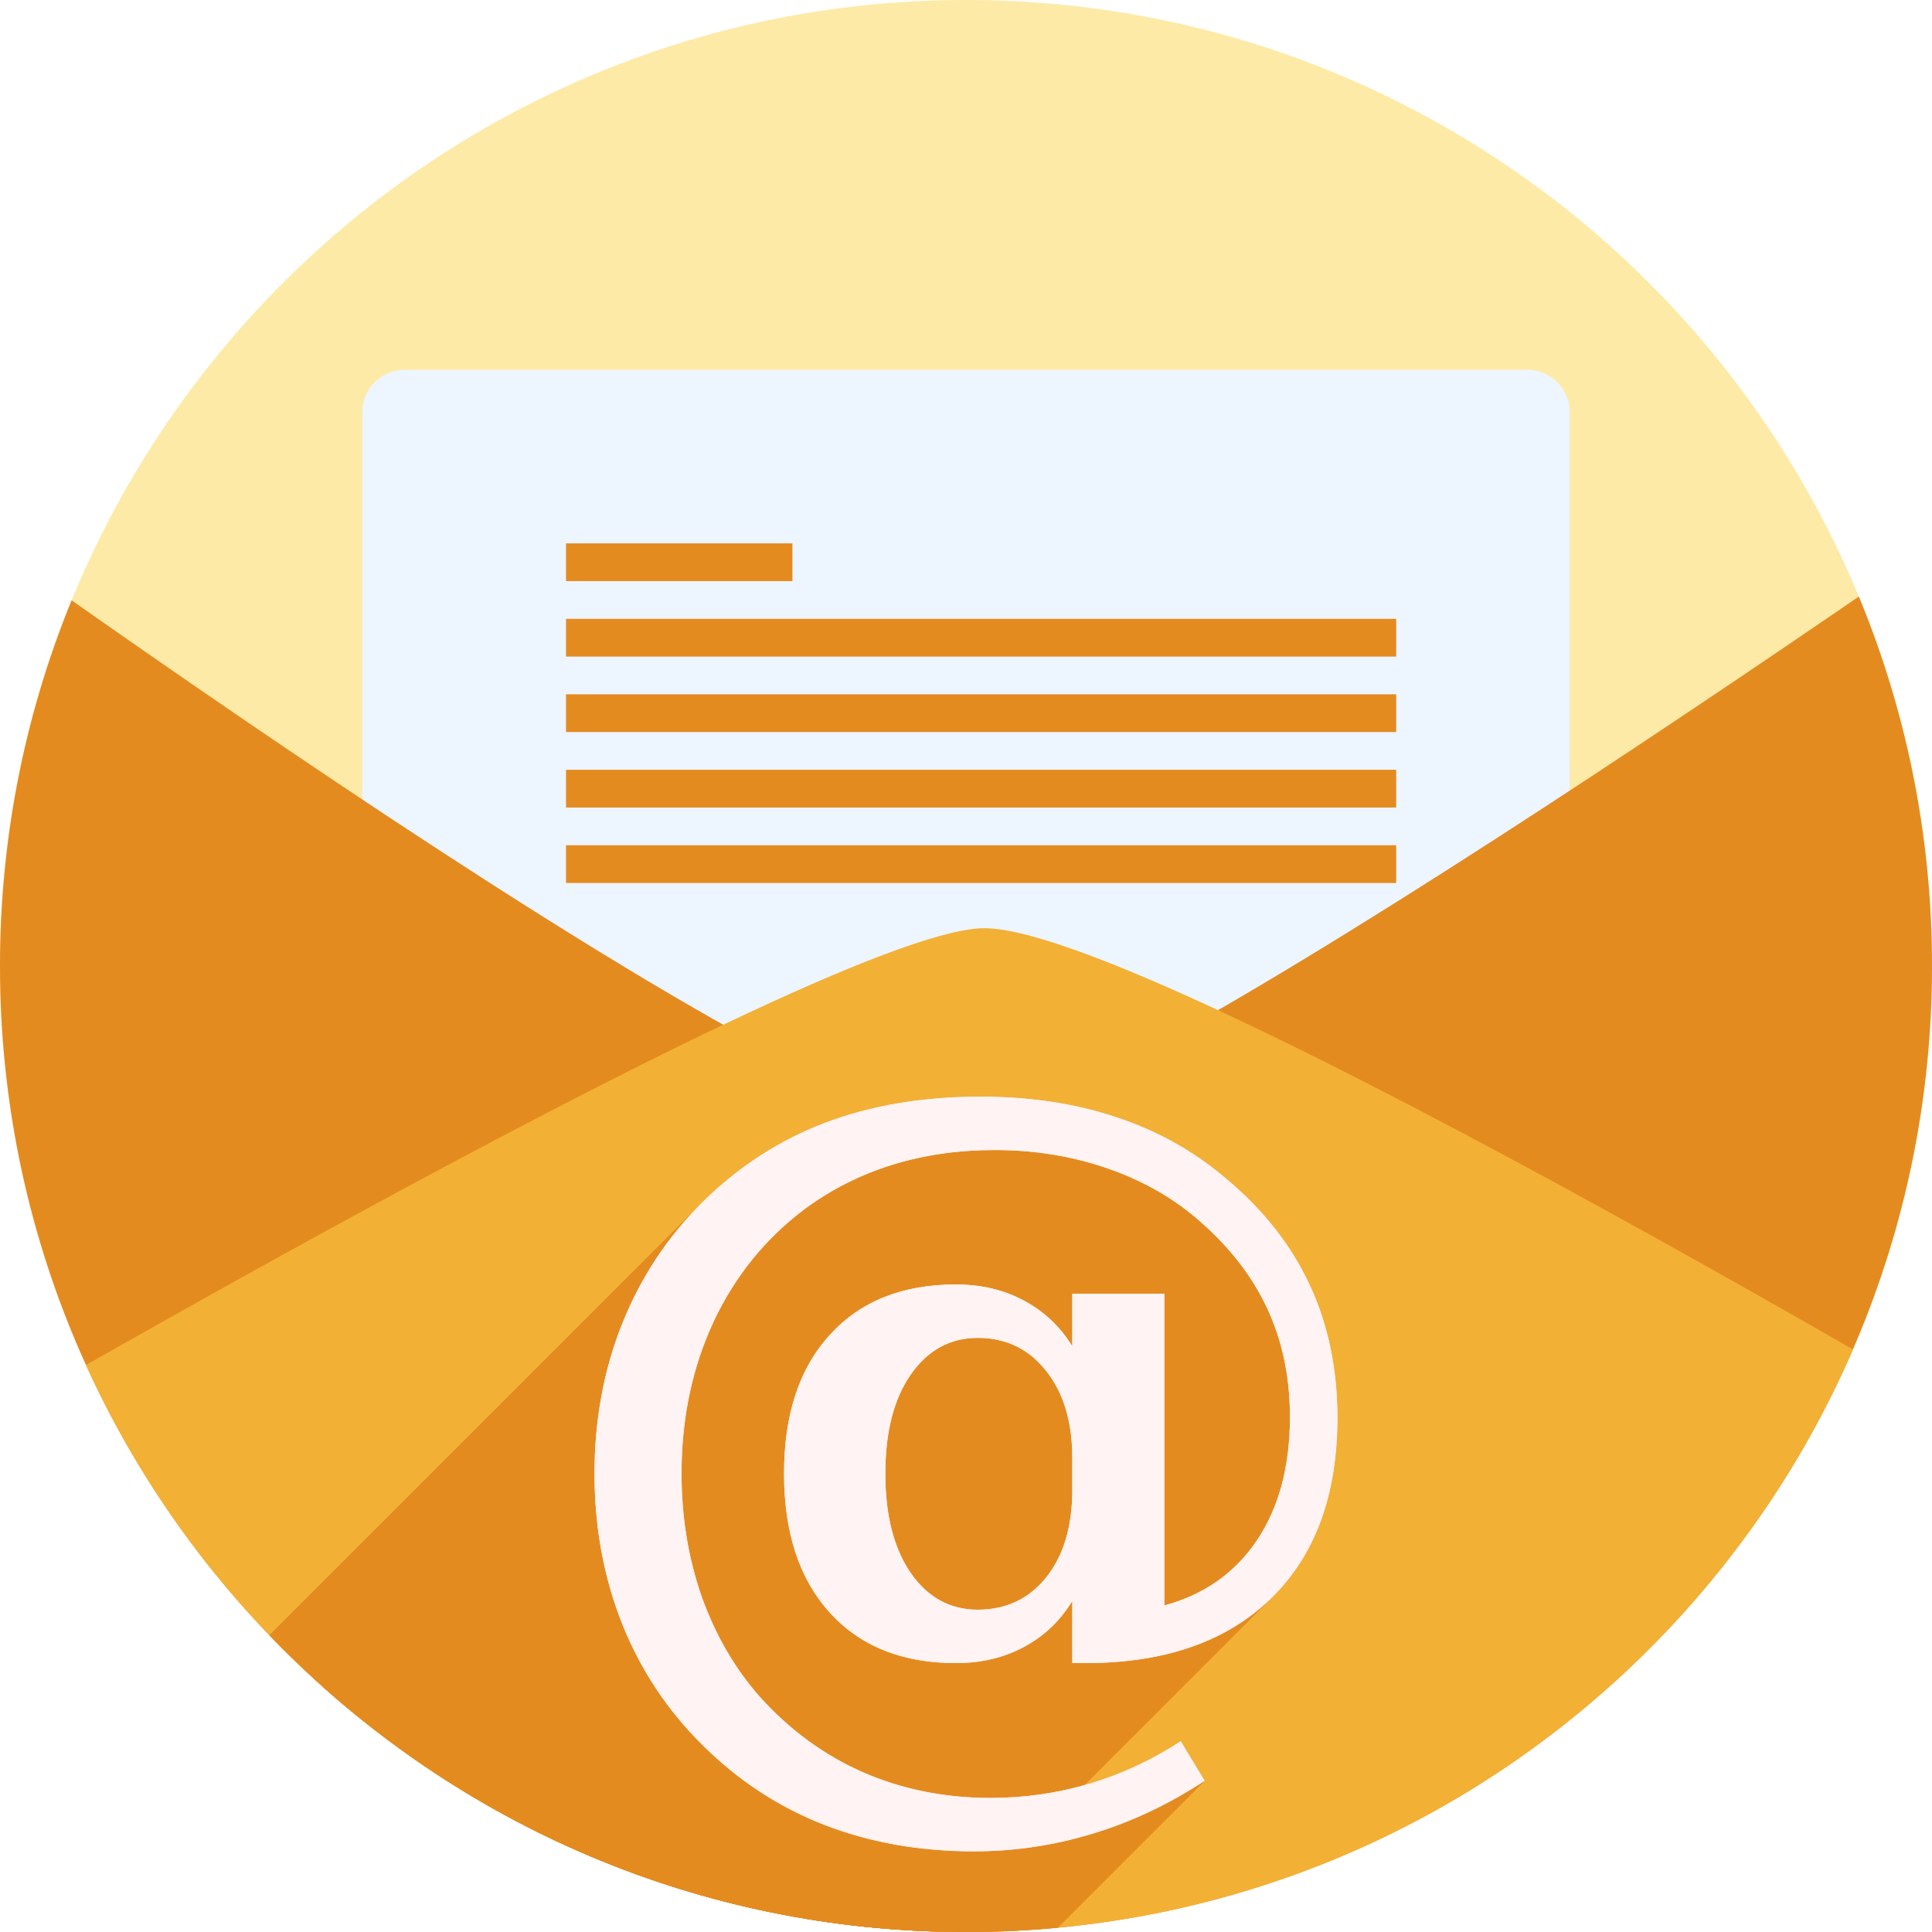
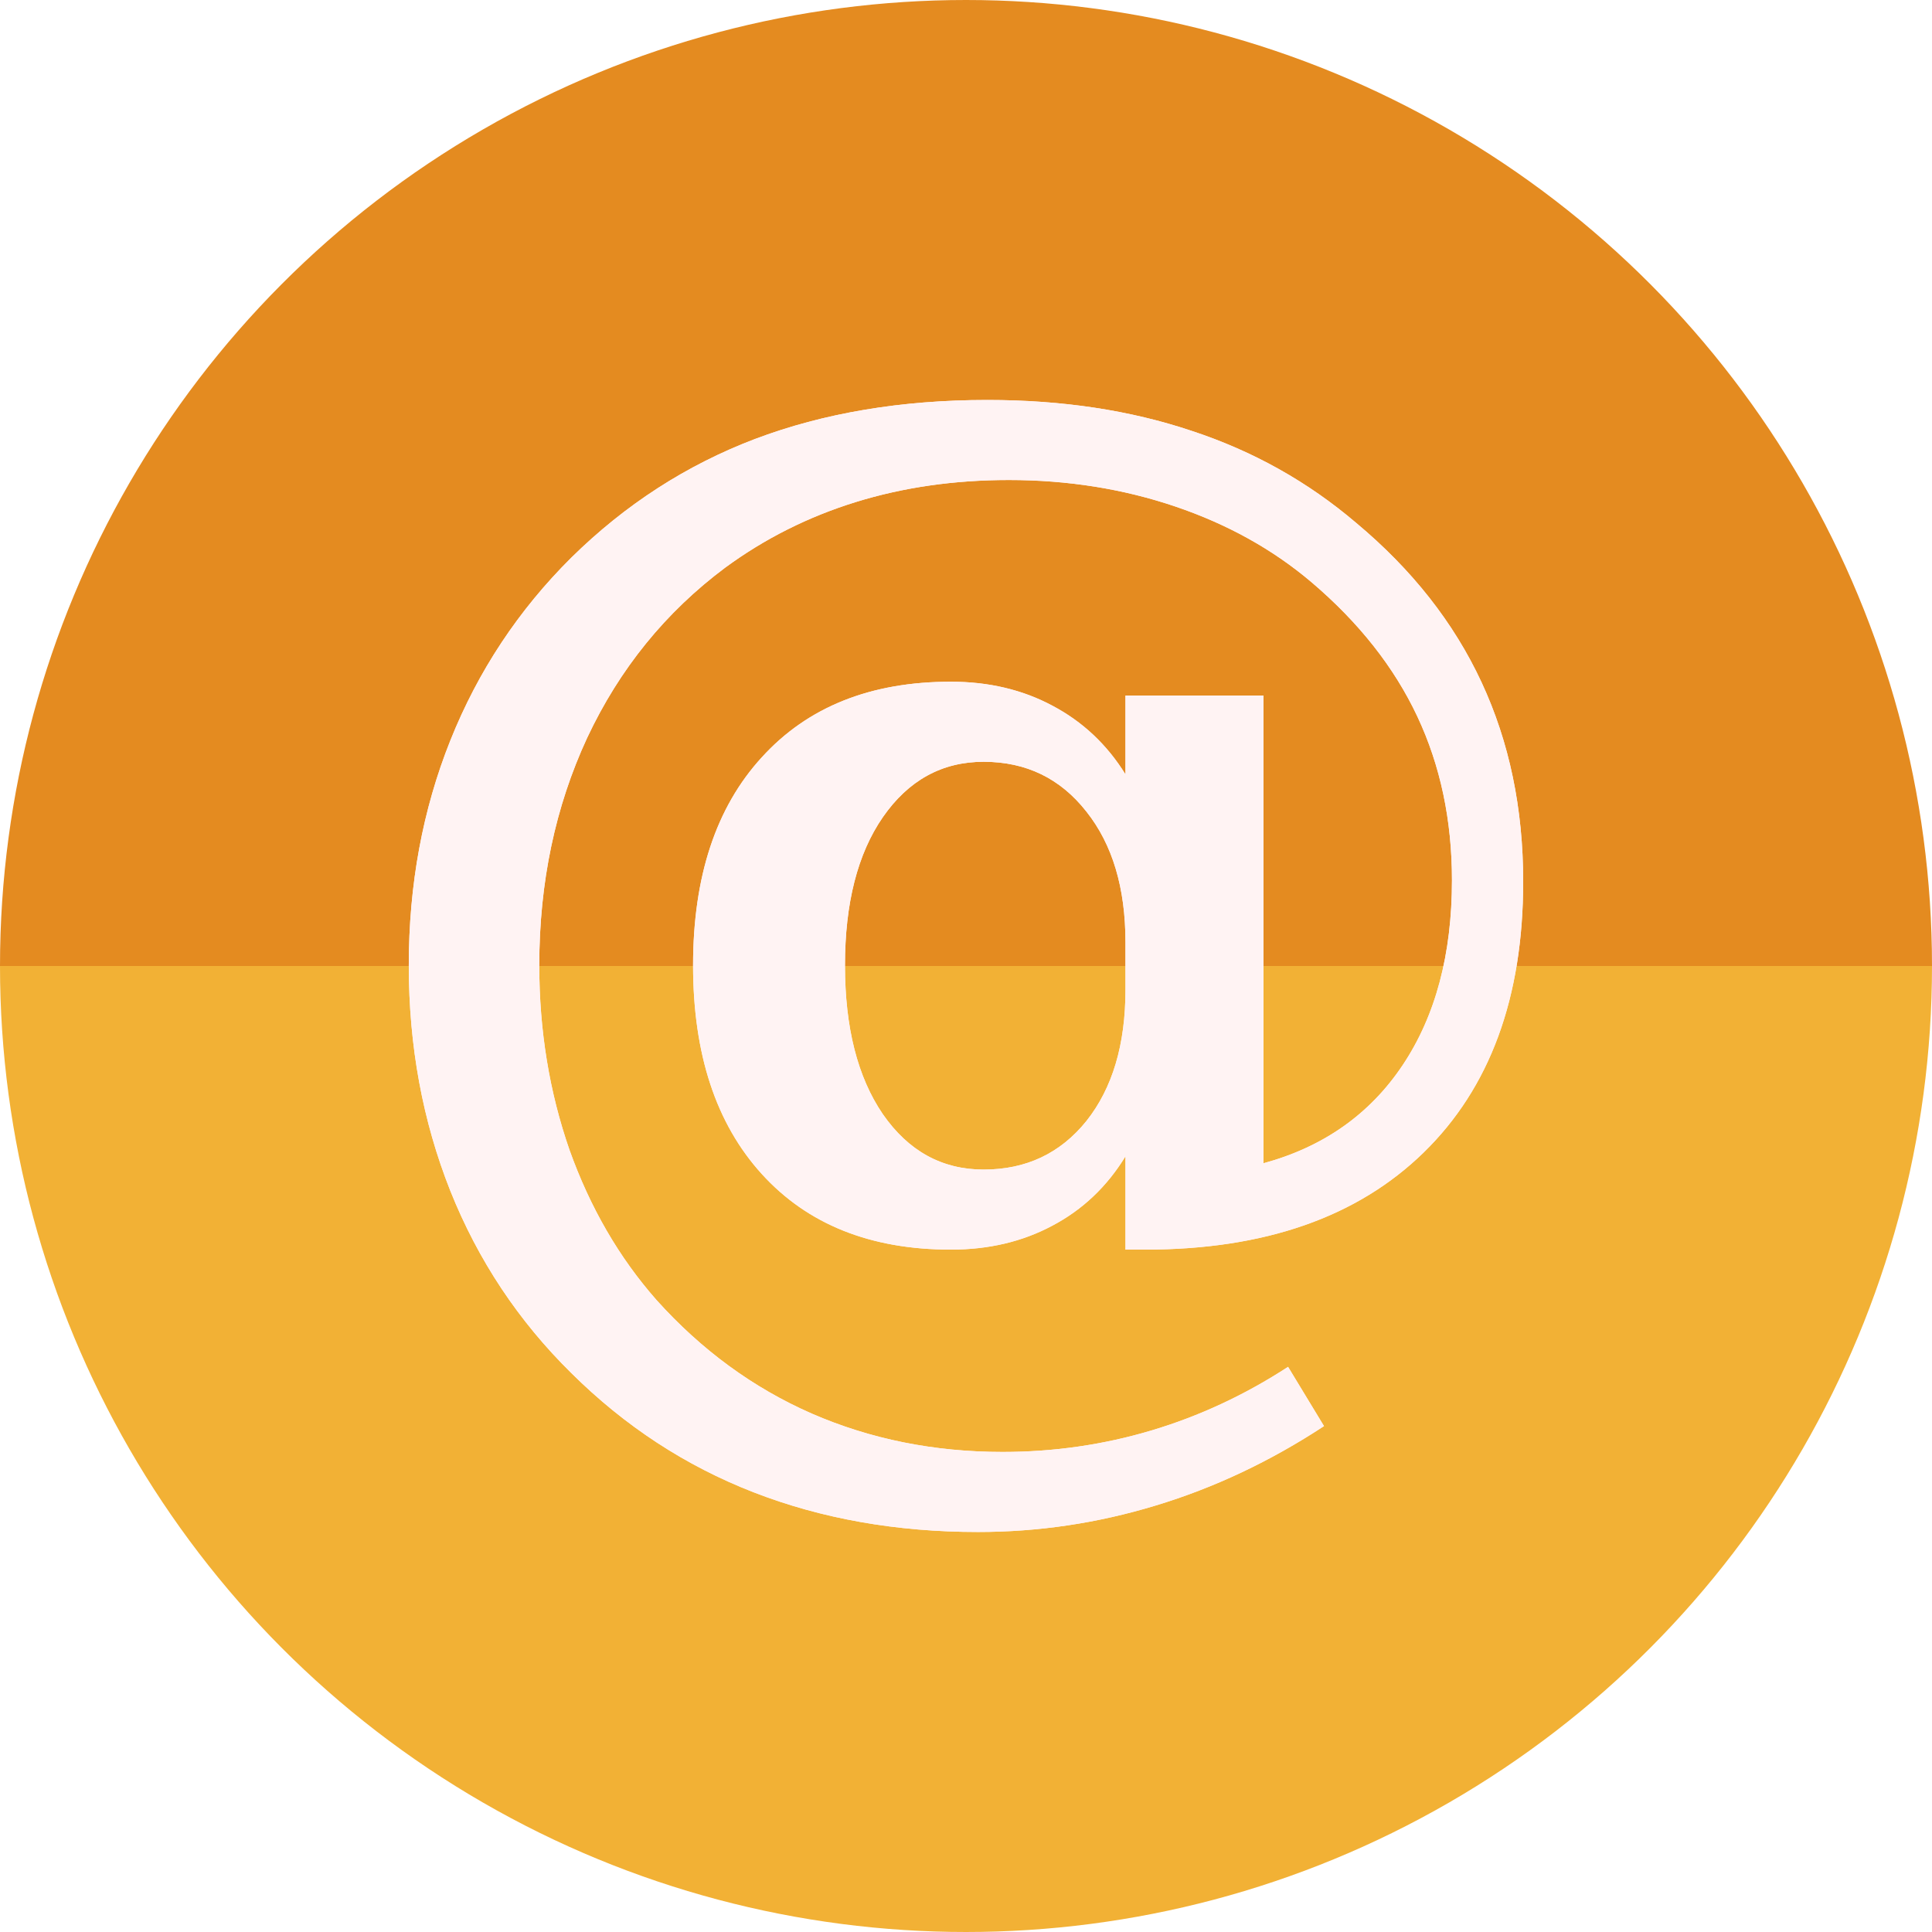
<svg xmlns="http://www.w3.org/2000/svg" width="256" height="256" viewBox="0 0 256 256" id="svg2" version="1.1">
  <defs id="defs4">
    <clipPath id="clipPath5002" clipPathUnits="userSpaceOnUse">
      <g id="g5004">
        <path style="fill:#0f9d58;fill-opacity:1;stroke:none;stroke-width:4.858;stroke-linejoin:round;stroke-miterlimit:4;stroke-dasharray:none;stroke-opacity:1" d="M 88.118,249.435 C 46.103,235.291 14.771,201.687 4.134,159.361 1.338,148.236 0.923,144.163 0.926,127.889 0.928,117.472 1.134,112.014 1.658,108.541 4.465,89.913 12.177,70.638 23.043,55.086 c 3.959,-5.666 8.345,-10.931 9.102,-10.926 0.328,0.002 10.489,18.31 22.579,40.683 12.09,22.373 22.375,41.335 22.854,42.136 0.479,0.802 0.925,2.441 0.99,3.643 0.343,6.316 2.524,14.21 5.642,20.423 2.954,5.887 5.065,8.733 10.435,14.067 6.714,6.67 12.889,10.286 21.732,12.729 3.166,0.874 5.105,1.05 11.575,1.05 8.826,0 12.602,-0.762 19.264,-3.887 2.046,-0.96 3.937,-1.665 4.202,-1.568 0.265,0.097 -11.056,17.665 -25.157,39.038 l -25.639,38.861 -3.094,0.112 c -2.555,0.093 -4.195,-0.258 -9.409,-2.014 z" id="path5006" transform="translate(0,796.3622)" />
        <path style="fill:#f4b400;fill-opacity:1;stroke:none;stroke-width:4.858;stroke-linejoin:round;stroke-miterlimit:4;stroke-dasharray:none;stroke-opacity:1" d="m 112.36,1051.517 c -10.001,-1.45 -12.156,-1.82 -12.532,-2.156 -0.249,-0.222 1.738,-3.748 4.55,-8.072 7.166,-11.021 49.772,-74.648 50.259,-75.055 3.575,-2.992 8.635,-8.041 10.575,-10.554 3.362,-4.353 7.558,-12.914 9.065,-18.494 6.193,-22.925 -2.593,-47.152 -21.7,-59.837 l -2.961,-1.966 17.025,0.296 c 9.364,0.163 31.17,0.434 48.459,0.603 l 31.435,0.307 1.546,4.189 c 2.246,6.086 4.678,15.095 5.935,21.982 1.525,8.36 1.925,28.859 0.739,37.828 -3.08,23.278 -12.813,45.72 -27.802,64.106 -20.476,25.117 -51.46,42.197 -84.146,46.389 -5.312,0.681 -26.646,0.986 -30.446,0.436 z" id="path5008" />
        <path style="fill:#db4437;fill-opacity:1;stroke:none;stroke-width:10;stroke-linejoin:round;stroke-miterlimit:4;stroke-dasharray:none;stroke-opacity:1" d="M 67.99,108.873 C 41.284,59.576 33.29,45.149 32.234,44.345 31.651,43.901 32.811,42.55 38.696,36.815 53.436,22.45 68.809,13.041 87.839,6.736 101.687,2.148 112.582,0.437 127.951,0.437 c 21.31,0 37.805,3.81 56.835,13.126 25.294,12.383 46.194,33.579 58.52,59.346 1.611,3.369 2.93,6.372 2.93,6.675 0,0.56 -10.549,0.495 -71.165,-0.437 l -24.288,-0.374 -3.931,-1.764 c -6.757,-3.033 -10.646,-3.84 -18.658,-3.868 -5.03,-0.018 -7.979,0.208 -10.316,0.788 -14.508,3.604 -26.283,12.948 -33.292,26.419 -3.585,6.891 -5.247,13.082 -6.332,23.583 l -0.337,3.267 -9.927,-18.326 z" id="path5010" transform="translate(0,796.3622)" />
      </g>
    </clipPath>
    <clipPath clipPathUnits="userSpaceOnUse" id="clipPath4271">
      <circle style="fill:#292929;fill-opacity:0.26;stroke:none;stroke-width:10;stroke-linejoin:round;stroke-miterlimit:4;stroke-dasharray:none;stroke-opacity:0.259" id="circle4273" cx="128" cy="128" r="128" />
    </clipPath>
    <clipPath id="clipPath4363" clipPathUnits="userSpaceOnUse">
      <circle style="fill:#4285f4;fill-opacity:1;stroke:none;stroke-width:10;stroke-linejoin:round;stroke-miterlimit:4;stroke-dasharray:none;stroke-opacity:0.259" id="circle4365" cx="128" cy="924.362" r="128" />
    </clipPath>
    <clipPath clipPathUnits="userSpaceOnUse" id="clipPath4452">
      <circle style="fill:#4285f4;fill-opacity:1;stroke:none;stroke-width:10;stroke-linejoin:round;stroke-miterlimit:4;stroke-dasharray:none;stroke-opacity:0.259" id="circle4454" cx="128" cy="924.362" r="128" />
    </clipPath>
    <clipPath clipPathUnits="userSpaceOnUse" id="clipPath4546-5">
      <circle style="fill:#4285f4;fill-opacity:1;stroke:none;stroke-width:10;stroke-linejoin:round;stroke-miterlimit:4;stroke-dasharray:none;stroke-opacity:0.259" id="circle4548-6" cx="128" cy="924.362" r="128" />
    </clipPath>
    <clipPath clipPathUnits="userSpaceOnUse" id="clipPath4552-5">
      <circle style="fill:#4285f4;fill-opacity:1;stroke:none;stroke-width:10;stroke-linejoin:round;stroke-miterlimit:4;stroke-dasharray:none;stroke-opacity:0.259" id="circle4554-3" cx="128" cy="924.362" r="128" />
    </clipPath>
    <clipPath clipPathUnits="userSpaceOnUse" id="clipPath4147-36">
      <circle style="fill:#8ab4ff;fill-opacity:1;stroke:none;stroke-width:7.016;stroke-linejoin:round;stroke-miterlimit:4;stroke-dasharray:none;stroke-opacity:0.259" id="circle4149-7" cx="128" cy="879.944" r="89.8" />
    </clipPath>
    <clipPath clipPathUnits="userSpaceOnUse" id="clipPath4546-5-3">
      <circle style="fill:#4285f4;fill-opacity:1;stroke:none;stroke-width:10;stroke-linejoin:round;stroke-miterlimit:4;stroke-dasharray:none;stroke-opacity:0.259" id="circle4548-6-6" cx="128" cy="924.362" r="128" />
    </clipPath>
    <clipPath clipPathUnits="userSpaceOnUse" id="clipPath4552-5-7">
      <circle style="fill:#4285f4;fill-opacity:1;stroke:none;stroke-width:10;stroke-linejoin:round;stroke-miterlimit:4;stroke-dasharray:none;stroke-opacity:0.259" id="circle4554-3-5" cx="128" cy="924.362" r="128" />
    </clipPath>
    <clipPath clipPathUnits="userSpaceOnUse" id="clipPath4147-36-3">
      <circle style="fill:#8ab4ff;fill-opacity:1;stroke:none;stroke-width:7.016;stroke-linejoin:round;stroke-miterlimit:4;stroke-dasharray:none;stroke-opacity:0.259" id="circle4149-7-5" cx="128" cy="879.944" r="89.8" />
    </clipPath>
    <clipPath id="clipPath4546" clipPathUnits="userSpaceOnUse">
      <circle r="128" cy="924.362" cx="128" id="circle4548" style="fill:#4285f4;fill-opacity:1;stroke:none;stroke-width:10;stroke-linejoin:round;stroke-miterlimit:4;stroke-dasharray:none;stroke-opacity:0.259" />
    </clipPath>
    <clipPath id="clipPath4552" clipPathUnits="userSpaceOnUse">
      <circle r="128" cy="924.362" cx="128" id="circle4554" style="fill:#4285f4;fill-opacity:1;stroke:none;stroke-width:10;stroke-linejoin:round;stroke-miterlimit:4;stroke-dasharray:none;stroke-opacity:0.259" />
    </clipPath>
    <clipPath clipPathUnits="userSpaceOnUse" id="clipPath4045">
      <circle r="107.76" cy="867.693" cx="128" id="circle4047" style="fill:#8ab4ff;fill-opacity:1;stroke:none;stroke-width:8.419;stroke-linejoin:round;stroke-miterlimit:4;stroke-dasharray:none;stroke-opacity:0.259" />
    </clipPath>
  </defs>
  <g id="layer1" transform="translate(0,-796.3622)">
-     <g id="g4918" transform="translate(265,74.99998)">
-       <circle r="128" cy="849.362" cx="-137" id="path4152" style="fill:#feeaa7;fill-opacity:1;stroke:none;stroke-width:10;stroke-linejoin:round;stroke-miterlimit:4;stroke-dasharray:none;stroke-opacity:0.259" />
-       <rect style="fill:#edf5ff;fill-opacity:1;stroke-width:1.061" id="rect4561-3" width="160" height="90" x="-217" y="770.362" ry="5.625" />
-       <g style="fill:#e48b20;fill-opacity:1" transform="translate(-265,-79)" id="g4581-6">
-         <rect y="872.362" x="75" height="5" width="30" id="rect4566-7" style="fill:#e48b20;fill-opacity:1" />
-         <rect y="882.362" x="75" height="5" width="110" id="rect4568-5" style="fill:#e48b20;fill-opacity:1" />
-         <rect style="fill:#e48b20;fill-opacity:1" id="rect4570-3" width="110" height="5" x="75" y="892.362" />
-         <rect y="902.362" x="75" height="5" width="110" id="rect4572-5" style="fill:#e48b20;fill-opacity:1" />
-         <rect style="fill:#e48b20;fill-opacity:1" id="rect4574-6" width="110" height="5" x="75" y="912.362" />
-       </g>
-       <path transform="translate(-265,-75)" style="fill:#e48b20;fill-opacity:1;stroke:none;stroke-width:1.074;stroke-opacity:1" d="m -22,853.362 c 0,0 127,93.333 150,92.121 22.002,-1.159 150,-92.121 150,-92.121 v 200 H -22 Z" id="rect4507-2" clip-path="url(#clipPath4546)" />
-       <path transform="translate(-265,-75)" id="path4510-9" d="m -20,995.362 c 0,0 127,-75 150,-76 22.002,-0.957 150,76 150,76 V 1160.362 H -20 Z" style="fill:#f2b135;fill-opacity:1;stroke:none;stroke-width:0.976;stroke-opacity:1" clip-path="url(#clipPath4552)" />
-       <g clip-path="url(#clipPath4045)" id="g3768" style="font-style:normal;font-variant:normal;font-weight:bold;font-stretch:normal;font-size:96px;line-height:25px;font-family:serif;-inkscape-font-specification:'serif Bold';letter-spacing:0px;word-spacing:0px;fill:#e48b20;fill-opacity:1;stroke:none;stroke-width:1px;stroke-linecap:butt;stroke-linejoin:miter;stroke-opacity:1" aria-label="@" transform="matrix(1.187825,0,0,1.187825,-289.0416,-181.3056)">
-         <path style="fill:#e48b20;fill-opacity:1" id="path3764" d="m 139.859,926.143 v -3.562 q 0,-6.047 -2.906,-9.703 -2.906,-3.703 -7.641,-3.703 -4.641,0 -7.5,4.125 Q 119,917.378 119,924.315 q 0,6.938 2.812,11.062 2.859,4.125 7.5,4.125 4.734,0 7.641,-3.609 2.906,-3.656 2.906,-9.75 z m 0,12.375 q -2.062,3.375 -5.438,5.156 -3.328,1.781 -7.547,1.781 -8.953,0 -14.062,-5.625 -5.109,-5.625 -5.109,-15.516 0,-9.891 5.109,-15.469 5.109,-5.625 14.062,-5.625 4.219,0 7.547,1.781 3.375,1.781 5.438,5.109 v -5.859 H 150.125 v 34.781 q 6.703,-1.828 10.359,-7.312 3.656,-5.484 3.656,-13.734 0,-6.703 -2.578,-12.188 -2.578,-5.484 -7.875,-9.984 -4.312,-3.656 -10.125,-5.625 -5.812,-1.969 -12.375,-1.969 -6.094,0 -11.391,1.641 -5.297,1.641 -9.703,4.875 -6.656,4.969 -10.266,12.656 -3.562,7.688 -3.562,16.922 0,7.266 2.25,13.734 2.297,6.422 6.469,11.156 5.016,5.578 11.531,8.438 6.562,2.859 14.203,2.859 5.719,0 11.062,-1.594 5.344,-1.594 10.172,-4.734 l 2.672,4.406 q -6,3.938 -12.516,5.906 -6.469,1.969 -13.219,1.969 -9.094,0 -16.687,-2.953 -7.594,-2.953 -13.547,-8.859 -5.906,-5.812 -9,-13.547 -3.094,-7.781 -3.094,-16.781 0,-9 3.094,-16.734 3.094,-7.734 9,-13.594 6,-5.906 13.641,-8.812 7.688,-2.906 17.297,-2.906 8.344,0 15.188,2.297 6.844,2.25 12.234,6.844 6.234,5.203 9.328,11.859 3.094,6.656 3.094,14.812 0,12.938 -7.406,20.156 -7.406,7.219 -20.719,7.219 h -1.453 z" />
-         <g style="fill:#e48b20;fill-opacity:1" id="g3934">
-           <g style="fill:#e48b20;fill-opacity:1" id="g3931">
-             <path style="fill:#e48b20;fill-opacity:1" d="m 139.859,926.143 v -3.562 l -70.711,70.711 v 3.562 z" id="path3809" />
-             <path style="fill:#e48b20;fill-opacity:1" d="m 139.859,922.581 c 0,-4.031 -0.969,-7.266 -2.906,-9.703 l -70.711,70.711 c 1.938,2.438 2.906,5.672 2.906,9.703 z" id="path3811" />
-             <path style="fill:#e48b20;fill-opacity:1" d="m 136.953,912.878 c -1.938,-2.469 -4.484,-3.703 -7.641,-3.703 l -70.711,70.711 c 3.156,0 5.703,1.234 7.641,3.703 z" id="path3813" />
-             <path style="fill:#e48b20;fill-opacity:1" d="m 129.312,909.175 c -2.431,0 -4.495,0.849 -6.193,2.547 l -70.711,70.711 c 1.698,-1.698 3.762,-2.547 6.193,-2.547 z" id="path3815" />
-             <path style="fill:#e48b20;fill-opacity:1" d="m 123.12,911.721 c -0.463,0.463 -0.899,0.989 -1.307,1.578 l -70.711,70.711 c 0.408,-0.589 0.844,-1.115 1.307,-1.578 z" id="path3817" />
-             <path style="fill:#e48b20;fill-opacity:1" d="M 121.812,913.3 C 119.938,916.018 119,919.69 119,924.315 l -70.711,70.711 c 0,-4.625 0.938,-8.297 2.812,-11.016 z" id="path3819" />
-             <path style="fill:#e48b20;fill-opacity:1" d="m 119,924.315 c 0,4.625 0.938,8.312 2.812,11.062 l -70.711,70.711 c -1.875,-2.75 -2.812,-6.438 -2.812,-11.063 z" id="path3821" />
-             <path style="fill:#e48b20;fill-opacity:1" d="m 121.812,935.378 c 1.906,2.75 4.406,4.125 7.5,4.125 l -70.711,70.711 c -3.094,0 -5.594,-1.375 -7.5,-4.125 z" id="path3823" />
-             <path style="fill:#e48b20;fill-opacity:1" d="m 129.312,939.503 c 2.748,0 5.034,-0.912 6.858,-2.736 l -70.711,70.711 c -1.824,1.824 -4.11,2.736 -6.858,2.736 z" id="path3825" />
-             <path style="fill:#e48b20;fill-opacity:1" d="m 136.171,936.767 c 0.271,-0.271 0.532,-0.562 0.782,-0.873 l -70.711,70.711 c -0.251,0.311 -0.511,0.602 -0.782,0.873 z" id="path3827" />
-             <path style="fill:#e48b20;fill-opacity:1" d="m 136.953,935.893 c 1.938,-2.438 2.906,-5.688 2.906,-9.75 l -70.711,70.711 c 0,4.063 -0.969,7.313 -2.906,9.75 z" id="path3829" />
-             <path style="fill:#e48b20;fill-opacity:1" d="m 139.859,938.518 c -0.621,1.016 -1.331,1.924 -2.131,2.723 l -70.711,70.711 c 0.799,-0.799 1.51,-1.707 2.131,-2.723 z" id="path3831" />
-             <path style="fill:#e48b20;fill-opacity:1" d="m 137.729,941.242 c -0.971,0.971 -2.073,1.782 -3.307,2.433 l -70.711,70.711 c 1.234,-0.651 2.336,-1.462 3.307,-2.433 z" id="path3833" />
-             <path style="fill:#e48b20;fill-opacity:1" d="m 134.422,943.675 c -2.219,1.188 -4.734,1.781 -7.547,1.781 l -70.711,70.711 c 2.812,0 5.328,-0.594 7.547,-1.781 z" id="path3835" />
-             <path style="fill:#e48b20;fill-opacity:1" d="m 126.875,945.456 c -5.969,0 -10.656,-1.875 -14.062,-5.625 l -70.711,70.711 c 3.406,3.75 8.094,5.625 14.062,5.625 z" id="path3837" />
-             <path style="fill:#e48b20;fill-opacity:1" d="m 112.812,939.831 c -3.406,-3.75 -5.109,-8.922 -5.109,-15.516 l -70.711,70.711 c 0,6.594 1.703,11.766 5.109,15.516 z" id="path3839" />
-             <path style="fill:#e48b20;fill-opacity:1" d="m 107.703,924.315 c 0,-6.594 1.703,-11.75 5.109,-15.469 l -70.711,70.711 c -3.406,3.719 -5.109,8.875 -5.109,15.469 z" id="path3841" />
-             <path style="fill:#e48b20;fill-opacity:1" d="m 112.812,908.847 c 0.185,-0.204 0.375,-0.403 0.568,-0.596 l -70.711,70.711 c -0.193,0.193 -0.382,0.392 -0.568,0.596 z" id="path3843" />
-             <path style="fill:#e48b20;fill-opacity:1" d="m 113.38,908.251 c 3.353,-3.353 7.851,-5.029 13.495,-5.029 l -70.711,70.711 c -5.644,0 -10.142,1.676 -13.495,5.029 z" id="path3845" />
-             <path style="fill:#e48b20;fill-opacity:1" d="m 126.875,903.222 c 2.812,0 5.328,0.594 7.547,1.781 l -70.711,70.711 c -2.219,-1.188 -4.734,-1.781 -7.547,-1.781 z" id="path3847" />
-             <path style="fill:#e48b20;fill-opacity:1" d="m 134.422,905.003 c 2.25,1.188 4.062,2.891 5.438,5.109 l -70.711,70.711 c -1.375,-2.219 -3.188,-3.922 -5.438,-5.109 z" id="path3849" />
-             <path style="fill:#e48b20;fill-opacity:1" d="m 139.859,910.112 v -5.859 l -70.711,70.711 v 5.859 z" id="path3851" />
-             <path style="fill:#e48b20;fill-opacity:1" d="M 139.859,904.253 H 150.125 l -70.711,70.711 h -10.266 z" id="path3853" />
-             <path style="fill:#e48b20;fill-opacity:1" d="m 150.125,904.253 v 34.781 l -70.711,70.711 v -34.781 z" id="path3855" />
-             <path style="fill:#e48b20;fill-opacity:1" d="m 150.125,939.034 c 3.25,-0.886 5.963,-2.417 8.138,-4.593 l -70.711,70.711 c -2.176,2.176 -4.888,3.707 -8.138,4.593 z" id="path3857" />
-             <path style="fill:#e48b20;fill-opacity:1" d="m 158.263,934.441 c 0.816,-0.816 1.556,-1.722 2.221,-2.72 l -70.711,70.711 c -0.665,0.997 -1.405,1.904 -2.221,2.72 z" id="path3859" />
-             <path style="fill:#e48b20;fill-opacity:1" d="m 160.484,931.722 c 2.438,-3.656 3.656,-8.234 3.656,-13.734 l -70.711,70.711 c 0,5.5 -1.219,10.078 -3.656,13.734 z" id="path3861" />
-             <path style="fill:#e48b20;fill-opacity:1" d="m 164.141,917.987 c 0,-4.469 -0.859,-8.531 -2.578,-12.188 l -70.711,70.711 c 1.719,3.656 2.578,7.719 2.578,12.188 z" id="path3863" />
-             <path style="fill:#e48b20;fill-opacity:1" d="m 161.562,905.8 c -1.719,-3.656 -4.344,-6.984 -7.875,-9.984 l -70.711,70.711 c 3.531,3 6.156,6.328 7.875,9.984 z" id="path3865" />
-             <path style="fill:#e48b20;fill-opacity:1" d="m 153.688,895.815 c -2.875,-2.438 -6.25,-4.312 -10.125,-5.625 l -70.711,70.711 c 3.875,1.312 7.25,3.188 10.125,5.625 z" id="path3867" />
-             <path style="fill:#e48b20;fill-opacity:1" d="m 143.562,890.19 c -3.875,-1.312 -8,-1.969 -12.375,-1.969 l -70.711,70.711 c 4.375,0 8.5,0.656 12.375,1.969 z" id="path3869" />
-             <path style="fill:#e48b20;fill-opacity:1" d="m 131.188,888.222 c -4.062,0 -7.859,0.547 -11.391,1.641 l -70.711,70.711 c 3.531,-1.094 7.328,-1.641 11.391,-1.641 z" id="path3871" />
-             <path style="fill:#e48b20;fill-opacity:1" d="m 119.797,889.862 c -3.531,1.094 -6.766,2.719 -9.703,4.875 l -70.711,70.711 c 2.938,-2.156 6.172,-3.781 9.703,-4.875 z" id="path3873" />
-             <path style="fill:#e48b20;fill-opacity:1" d="m 110.094,894.737 c -1.299,0.97 -2.511,2.017 -3.635,3.141 l -70.711,70.711 c 1.125,-1.125 2.337,-2.172 3.635,-3.141 z" id="path3875" />
-             <path style="fill:#e48b20;fill-opacity:1" d="m 106.458,897.879 c -2.718,2.718 -4.928,5.89 -6.63,9.515 l -70.711,70.711 c 1.702,-3.625 3.912,-6.797 6.63,-9.515 z" id="path3877" />
-             <path style="fill:#e48b20;fill-opacity:1" d="m 99.828,907.393 c -2.375,5.125 -3.562,10.766 -3.562,16.922 l -70.711,70.711 c 0,-6.156 1.188,-11.797 3.562,-16.922 z" id="path3879" />
-             <path style="fill:#e48b20;fill-opacity:1" d="m 96.266,924.315 c 0,4.844 0.75,9.422 2.25,13.734 l -70.711,70.711 c -1.5,-4.312 -2.25,-8.891 -2.25,-13.734 z" id="path3881" />
-             <path style="fill:#e48b20;fill-opacity:1" d="m 98.516,938.05 c 1.531,4.281 3.688,8 6.469,11.156 l -70.711,70.711 c -2.781,-3.156 -4.938,-6.875 -6.469,-11.156 z" id="path3883" />
-             <path style="fill:#e48b20;fill-opacity:1" d="m 104.984,949.206 c 3.344,3.719 7.188,6.531 11.531,8.438 l -70.711,70.711 c -4.344,-1.906 -8.188,-4.719 -11.531,-8.438 z" id="path3885" />
-             <path style="fill:#e48b20;fill-opacity:1" d="m 116.516,957.643 c 4.375,1.906 9.109,2.859 14.203,2.859 l -70.711,70.711 c -5.094,0 -9.828,-0.953 -14.203,-2.859 z" id="path3887" />
-             <path style="fill:#e48b20;fill-opacity:1" d="m 130.719,960.503 c 3.812,0 7.5,-0.531 11.062,-1.594 l -70.711,70.711 c -3.562,1.062 -7.25,1.594 -11.062,1.594 z" id="path3889" />
-             <path style="fill:#e48b20;fill-opacity:1" d="m 141.781,958.909 c 3.562,-1.062 6.953,-2.641 10.172,-4.734 l -70.711,70.711 c -3.219,2.094 -6.609,3.672 -10.172,4.734 z" id="path3891" />
-             <path style="fill:#e48b20;fill-opacity:1" d="m 151.953,954.175 2.672,4.406 -70.711,70.711 -2.672,-4.406 z" id="path3893" />
-             <path style="fill:#e48b20;fill-opacity:1" d="m 154.625,958.581 c -4,2.625 -8.172,4.594 -12.516,5.906 l -70.711,70.711 c 4.344,-1.312 8.516,-3.281 12.516,-5.906 z" id="path3895" />
-             <path style="fill:#e48b20;fill-opacity:1" d="m 142.109,964.487 c -4.312,1.312 -8.719,1.969 -13.219,1.969 l -70.711,70.711 c 4.5,0 8.906,-0.656 13.219,-1.969 z" id="path3897" />
-             <path style="fill:#e48b20;fill-opacity:1" d="m 128.891,966.456 c -6.062,0 -11.625,-0.984 -16.687,-2.953 l -70.711,70.711 c 5.062,1.969 10.625,2.953 16.687,2.953 z" id="path3899" />
-             <path style="fill:#e48b20;fill-opacity:1" d="m 112.203,963.503 c -5.062,-1.969 -9.578,-4.922 -13.547,-8.859 l -70.711,70.711 c 3.969,3.938 8.484,6.891 13.547,8.859 z" id="path3901-1" />
-             <path style="fill:#e48b20;fill-opacity:1" d="m 98.656,954.643 c -3.938,-3.875 -6.938,-8.391 -9,-13.547 l -70.711,70.711 c 2.062,5.156 5.062,9.672 9,13.547 z" id="path3903-2" />
-             <path style="fill:#e48b20;fill-opacity:1" d="m 89.656,941.097 c -3.967,-11.145 -4.029,-23.215 0,-33.516 l -70.711,70.711 c -4.029,10.301 -3.967,22.371 0,33.516 z" id="path3905-7" />
-             <path style="fill:#e48b20;fill-opacity:1" d="m 89.656,907.581 c 2.042,-5.105 5.003,-9.597 8.882,-13.476 l -70.711,70.711 c -3.88,3.88 -6.84,8.372 -8.882,13.476 z" id="path3907-0" />
-             <path style="fill:#e48b20;fill-opacity:1" d="m 98.538,894.105 c 0.039,-0.039 0.078,-0.078 0.118,-0.117 l -70.711,70.711 c -0.039,0.039 -0.079,0.078 -0.118,0.117 z" id="path3909-9" />
-             <path style="fill:#e48b20;fill-opacity:1" d="m 98.656,893.987 c 4,-3.938 8.547,-6.875 13.641,-8.812 l -70.711,70.711 c -5.094,1.938 -9.641,4.875 -13.641,8.812 z" id="path3911-3" />
-             <path style="fill:#e48b20;fill-opacity:1" d="m 112.297,885.175 c 5.125,-1.938 10.891,-2.906 17.297,-2.906 l -70.711,70.711 c -6.406,0 -12.172,0.969 -17.297,2.906 z" id="path3913-6" />
-             <path style="fill:#e48b20;fill-opacity:1" d="m 129.594,882.268 c 5.562,0 10.625,0.766 15.188,2.297 l -70.711,70.711 c -4.562,-1.531 -9.625,-2.297 -15.188,-2.297 z" id="path3915-0" />
-             <path style="fill:#e48b20;fill-opacity:1" d="m 144.781,884.565 c 4.562,1.5 8.641,3.781 12.234,6.844 l -70.711,70.711 c -3.594,-3.062 -7.672,-5.344 -12.234,-6.844 z" id="path3917-6" />
-             <path style="fill:#e48b20;fill-opacity:1" d="m 157.016,891.409 c 4.156,3.469 7.266,7.422 9.328,11.859 l -70.711,70.711 c -2.062,-4.438 -5.172,-8.391 -9.328,-11.859 z" id="path3919-2" />
-             <path style="fill:#e48b20;fill-opacity:1" d="m 166.344,903.268 c 2.062,4.438 3.094,9.375 3.094,14.812 l -70.711,70.711 c 0,-5.438 -1.031,-10.375 -3.094,-14.812 z" id="path3921-6" />
-             <path style="fill:#e48b20;fill-opacity:1" d="m 169.438,918.081 c 0,8.502 -2.399,15.151 -7.196,19.949 l -70.711,70.711 c 4.797,-4.797 7.196,-11.447 7.196,-19.949 z" id="path3923-1" />
-             <path style="fill:#e48b20;fill-opacity:1" d="m 162.241,938.03 c -0.07,0.07 -0.14,0.139 -0.21,0.207 l -70.711,70.711 c 0.071,-0.069 0.141,-0.138 0.21,-0.207 z" id="path3925-8" />
-             <path style="fill:#e48b20;fill-opacity:1" d="m 162.031,938.237 c -4.938,4.812 -11.844,7.219 -20.719,7.219 l -70.711,70.711 c 8.875,0 15.781,-2.406 20.719,-7.219 z" id="path3927-7" />
-             <path style="fill:#e48b20;fill-opacity:1" d="m 141.312,945.456 h -1.453 l -70.711,70.711 h 1.453 z" id="path3929-9" />
-           </g>
-           <path d="m 139.859,926.143 v -3.562 c 0,-4.031 -0.969,-7.266 -2.906,-9.703 -1.938,-2.469 -4.484,-3.703 -7.641,-3.703 -3.094,0 -5.594,1.375 -7.5,4.125 -1.875,2.719 -2.812,6.391 -2.812,11.016 0,4.625 0.938,8.312 2.812,11.062 1.906,2.75 4.406,4.125 7.5,4.125 3.156,0 5.703,-1.203 7.641,-3.609 1.938,-2.438 2.906,-5.688 2.906,-9.75 z m 0,12.375 c -1.375,2.25 -3.188,3.969 -5.438,5.156 -2.219,1.188 -4.734,1.781 -7.547,1.781 -5.969,0 -10.656,-1.875 -14.062,-5.625 -3.406,-3.75 -5.109,-8.922 -5.109,-15.516 0,-6.594 1.703,-11.75 5.109,-15.469 3.406,-3.75 8.094,-5.625 14.062,-5.625 2.812,0 5.328,0.594 7.547,1.781 2.25,1.188 4.062,2.891 5.438,5.109 v -5.859 H 150.125 v 34.781 c 4.469,-1.219 7.922,-3.656 10.359,-7.312 2.438,-3.656 3.656,-8.234 3.656,-13.734 0,-4.469 -0.859,-8.531 -2.578,-12.188 -1.719,-3.656 -4.344,-6.984 -7.875,-9.984 -2.875,-2.438 -6.25,-4.312 -10.125,-5.625 -3.875,-1.312 -8,-1.969 -12.375,-1.969 -4.062,0 -7.859,0.547 -11.391,1.641 -3.531,1.094 -6.766,2.719 -9.703,4.875 -4.438,3.312 -7.859,7.531 -10.266,12.656 -2.375,5.125 -3.562,10.766 -3.562,16.922 0,4.844 0.75,9.422 2.25,13.734 1.531,4.281 3.688,8 6.469,11.156 3.344,3.719 7.188,6.531 11.531,8.438 4.375,1.906 9.109,2.859 14.203,2.859 3.812,0 7.5,-0.531 11.062,-1.594 3.562,-1.062 6.953,-2.641 10.172,-4.734 l 2.672,4.406 c -4,2.625 -8.172,4.594 -12.516,5.906 -4.312,1.312 -8.719,1.969 -13.219,1.969 -6.062,0 -11.625,-0.984 -16.687,-2.953 -5.062,-1.969 -9.578,-4.922 -13.547,-8.859 -3.938,-3.875 -6.938,-8.391 -9,-13.547 -3.967,-11.145 -4.029,-23.215 0,-33.516 2.062,-5.156 5.062,-9.688 9,-13.594 4,-3.938 8.547,-6.875 13.641,-8.812 5.125,-1.938 10.891,-2.906 17.297,-2.906 5.562,0 10.625,0.766 15.188,2.297 4.562,1.5 8.641,3.781 12.234,6.844 4.156,3.469 7.266,7.422 9.328,11.859 2.062,4.438 3.094,9.375 3.094,14.812 0,8.625 -2.469,15.344 -7.406,20.156 -4.938,4.812 -11.844,7.219 -20.719,7.219 h -1.453 z" id="path3766" style="fill:#e48b20;fill-opacity:1" />
-         </g>
-       </g>
-       <g transform="matrix(1.187825,0,0,1.187825,-289.0416,-181.3056)" aria-label="@" style="font-style:normal;font-variant:normal;font-weight:bold;font-stretch:normal;font-size:96px;line-height:25px;font-family:serif;-inkscape-font-specification:'serif Bold';letter-spacing:0px;word-spacing:0px;fill:#000000;fill-opacity:1;stroke:none;stroke-width:1px;stroke-linecap:butt;stroke-linejoin:miter;stroke-opacity:1" id="text4558-2">
-         <path d="m 139.859,926.143 v -3.562 q 0,-6.047 -2.906,-9.703 -2.906,-3.703 -7.641,-3.703 -4.641,0 -7.5,4.125 Q 119,917.378 119,924.315 q 0,6.938 2.812,11.062 2.859,4.125 7.5,4.125 4.734,0 7.641,-3.609 2.906,-3.656 2.906,-9.75 z m 0,12.375 q -2.062,3.375 -5.438,5.156 -3.328,1.781 -7.547,1.781 -8.953,0 -14.062,-5.625 -5.109,-5.625 -5.109,-15.516 0,-9.891 5.109,-15.469 5.109,-5.625 14.062,-5.625 4.219,0 7.547,1.781 3.375,1.781 5.438,5.109 v -5.859 H 150.125 v 34.781 q 6.703,-1.828 10.359,-7.312 3.656,-5.484 3.656,-13.734 0,-6.703 -2.578,-12.188 -2.578,-5.484 -7.875,-9.984 -4.312,-3.656 -10.125,-5.625 -5.812,-1.969 -12.375,-1.969 -6.094,0 -11.391,1.641 -5.297,1.641 -9.703,4.875 -6.656,4.969 -10.266,12.656 -3.562,7.688 -3.562,16.922 0,7.266 2.25,13.734 2.297,6.422 6.469,11.156 5.016,5.578 11.531,8.438 6.562,2.859 14.203,2.859 5.719,0 11.062,-1.594 5.344,-1.594 10.172,-4.734 l 2.672,4.406 q -6,3.938 -12.516,5.906 -6.469,1.969 -13.219,1.969 -9.094,0 -16.687,-2.953 -7.594,-2.953 -13.547,-8.859 -5.906,-5.812 -9,-13.547 -3.094,-7.781 -3.094,-16.781 0,-9 3.094,-16.734 3.094,-7.734 9,-13.594 6,-5.906 13.641,-8.812 7.688,-2.906 17.297,-2.906 8.344,0 15.188,2.297 6.844,2.25 12.234,6.844 6.234,5.203 9.328,11.859 3.094,6.656 3.094,14.812 0,12.938 -7.406,20.156 -7.406,7.219 -20.719,7.219 h -1.453 z" id="path4560-0" style="fill:#fff3f3;fill-opacity:1" />
-         <path style="fill:#fff3f3;fill-opacity:1" id="path4563-2" d="m 139.859,926.143 v -3.562 q 0,-6.047 -2.906,-9.703 -2.906,-3.703 -7.641,-3.703 -4.641,0 -7.5,4.125 Q 119,917.378 119,924.315 q 0,6.938 2.812,11.062 2.859,4.125 7.5,4.125 4.734,0 7.641,-3.609 2.906,-3.656 2.906,-9.75 z m 0,12.375 q -2.062,3.375 -5.438,5.156 -3.328,1.781 -7.547,1.781 -8.953,0 -14.062,-5.625 -5.109,-5.625 -5.109,-15.516 0,-9.891 5.109,-15.469 5.109,-5.625 14.062,-5.625 4.219,0 7.547,1.781 3.375,1.781 5.438,5.109 v -5.859 H 150.125 v 34.781 q 6.703,-1.828 10.359,-7.312 3.656,-5.484 3.656,-13.734 0,-6.703 -2.578,-12.188 -2.578,-5.484 -7.875,-9.984 -4.312,-3.656 -10.125,-5.625 -5.812,-1.969 -12.375,-1.969 -6.094,0 -11.391,1.641 -5.297,1.641 -9.703,4.875 -6.656,4.969 -10.266,12.656 -3.562,7.688 -3.562,16.922 0,7.266 2.25,13.734 2.297,6.422 6.469,11.156 5.016,5.578 11.531,8.438 6.562,2.859 14.203,2.859 5.719,0 11.062,-1.594 5.344,-1.594 10.172,-4.734 l 2.672,4.406 q -6,3.938 -12.516,5.906 -6.469,1.969 -13.219,1.969 -9.094,0 -16.687,-2.953 -7.594,-2.953 -13.547,-8.859 -5.906,-5.812 -9,-13.547 -3.094,-7.781 -3.094,-16.781 0,-9 3.094,-16.734 3.094,-7.734 9,-13.594 6,-5.906 13.641,-8.812 7.688,-2.906 17.297,-2.906 8.344,0 15.188,2.297 6.844,2.25 12.234,6.844 6.234,5.203 9.328,11.859 3.094,6.656 3.094,14.812 0,12.938 -7.406,20.156 -7.406,7.219 -20.719,7.219 h -1.453 z" />
+     <g id="g959" transform="translate(-62.57907,-33.82967)">
+       <path d="m 318.579,958.192 a 128,128 0 0 1 -64,110.851 128,128 0 0 1 -128,0 128,128 0 0 1 -64,-110.851 l 128,0 z" id="path886" style="opacity:1;fill:#f2b135;fill-opacity:1;stroke:none;stroke-width:53.477;stroke-miterlimit:4;stroke-dasharray:none;stroke-opacity:1" />
+       <path transform="scale(1,-1)" style="opacity:1;fill:#e48b20;fill-opacity:1;stroke:none;stroke-width:53.477;stroke-miterlimit:4;stroke-dasharray:none;stroke-opacity:1" id="path888" d="m 318.579,-958.192 a 128,128 0 0 1 -64,110.851 128,128 0 0 1 -128,0 128,128 0 0 1 -64,-110.851 l 128,10e-6 z" />
+       <g transform="matrix(1.781737,0,0,1.781737,-37.4833,-688.7787)" aria-label="@" style="font-style:normal;font-variant:normal;font-weight:bold;font-stretch:normal;font-size:96px;line-height:25px;font-family:serif;-inkscape-font-specification:'serif Bold';letter-spacing:0px;word-spacing:0px;fill:#000000;fill-opacity:1;stroke:none;stroke-width:1px;stroke-linecap:butt;stroke-linejoin:miter;stroke-opacity:1" id="text4558">
+         <path d="m 139.859,926.143 v -3.562 q 0,-6.047 -2.906,-9.703 -2.906,-3.703 -7.641,-3.703 -4.641,0 -7.5,4.125 Q 119,917.378 119,924.315 q 0,6.938 2.812,11.062 2.859,4.125 7.5,4.125 4.734,0 7.641,-3.609 2.906,-3.656 2.906,-9.75 z m 0,12.375 q -2.062,3.375 -5.438,5.156 -3.328,1.781 -7.547,1.781 -8.953,0 -14.062,-5.625 -5.109,-5.625 -5.109,-15.516 0,-9.891 5.109,-15.469 5.109,-5.625 14.062,-5.625 4.219,0 7.547,1.781 3.375,1.781 5.438,5.109 v -5.859 H 150.125 v 34.781 q 6.703,-1.828 10.359,-7.312 3.656,-5.484 3.656,-13.734 0,-6.703 -2.578,-12.188 -2.578,-5.484 -7.875,-9.984 -4.312,-3.656 -10.125,-5.625 -5.812,-1.969 -12.375,-1.969 -6.094,0 -11.391,1.641 -5.297,1.641 -9.703,4.875 -6.656,4.969 -10.266,12.656 -3.562,7.688 -3.562,16.922 0,7.266 2.25,13.734 2.297,6.422 6.469,11.156 5.016,5.578 11.531,8.438 6.562,2.859 14.203,2.859 5.719,0 11.062,-1.594 5.344,-1.594 10.172,-4.734 l 2.672,4.406 q -6,3.938 -12.516,5.906 -6.469,1.969 -13.219,1.969 -9.094,0 -16.687,-2.953 -7.594,-2.953 -13.547,-8.859 -5.906,-5.812 -9,-13.547 -3.094,-7.781 -3.094,-16.781 0,-9 3.094,-16.734 3.094,-7.734 9,-13.594 6,-5.906 13.641,-8.812 7.688,-2.906 17.297,-2.906 8.344,0 15.188,2.297 6.844,2.25 12.234,6.844 6.234,5.203 9.328,11.859 3.094,6.656 3.094,14.812 0,12.938 -7.406,20.156 -7.406,7.219 -20.719,7.219 h -1.453 z" id="path4560" style="fill:#fff3f3;fill-opacity:1" />
+         <path style="fill:#fff3f3;fill-opacity:1" id="path4563" d="m 139.859,926.143 v -3.562 q 0,-6.047 -2.906,-9.703 -2.906,-3.703 -7.641,-3.703 -4.641,0 -7.5,4.125 Q 119,917.378 119,924.315 q 0,6.938 2.812,11.062 2.859,4.125 7.5,4.125 4.734,0 7.641,-3.609 2.906,-3.656 2.906,-9.75 z m 0,12.375 q -2.062,3.375 -5.438,5.156 -3.328,1.781 -7.547,1.781 -8.953,0 -14.062,-5.625 -5.109,-5.625 -5.109,-15.516 0,-9.891 5.109,-15.469 5.109,-5.625 14.062,-5.625 4.219,0 7.547,1.781 3.375,1.781 5.438,5.109 v -5.859 H 150.125 v 34.781 q 6.703,-1.828 10.359,-7.312 3.656,-5.484 3.656,-13.734 0,-6.703 -2.578,-12.188 -2.578,-5.484 -7.875,-9.984 -4.312,-3.656 -10.125,-5.625 -5.812,-1.969 -12.375,-1.969 -6.094,0 -11.391,1.641 -5.297,1.641 -9.703,4.875 -6.656,4.969 -10.266,12.656 -3.562,7.688 -3.562,16.922 0,7.266 2.25,13.734 2.297,6.422 6.469,11.156 5.016,5.578 11.531,8.438 6.562,2.859 14.203,2.859 5.719,0 11.062,-1.594 5.344,-1.594 10.172,-4.734 l 2.672,4.406 q -6,3.938 -12.516,5.906 -6.469,1.969 -13.219,1.969 -9.094,0 -16.687,-2.953 -7.594,-2.953 -13.547,-8.859 -5.906,-5.812 -9,-13.547 -3.094,-7.781 -3.094,-16.781 0,-9 3.094,-16.734 3.094,-7.734 9,-13.594 6,-5.906 13.641,-8.812 7.688,-2.906 17.297,-2.906 8.344,0 15.188,2.297 6.844,2.25 12.234,6.844 6.234,5.203 9.328,11.859 3.094,6.656 3.094,14.812 0,12.938 -7.406,20.156 -7.406,7.219 -20.719,7.219 h -1.453 z" />
      </g>
    </g>
  </g>
</svg>
